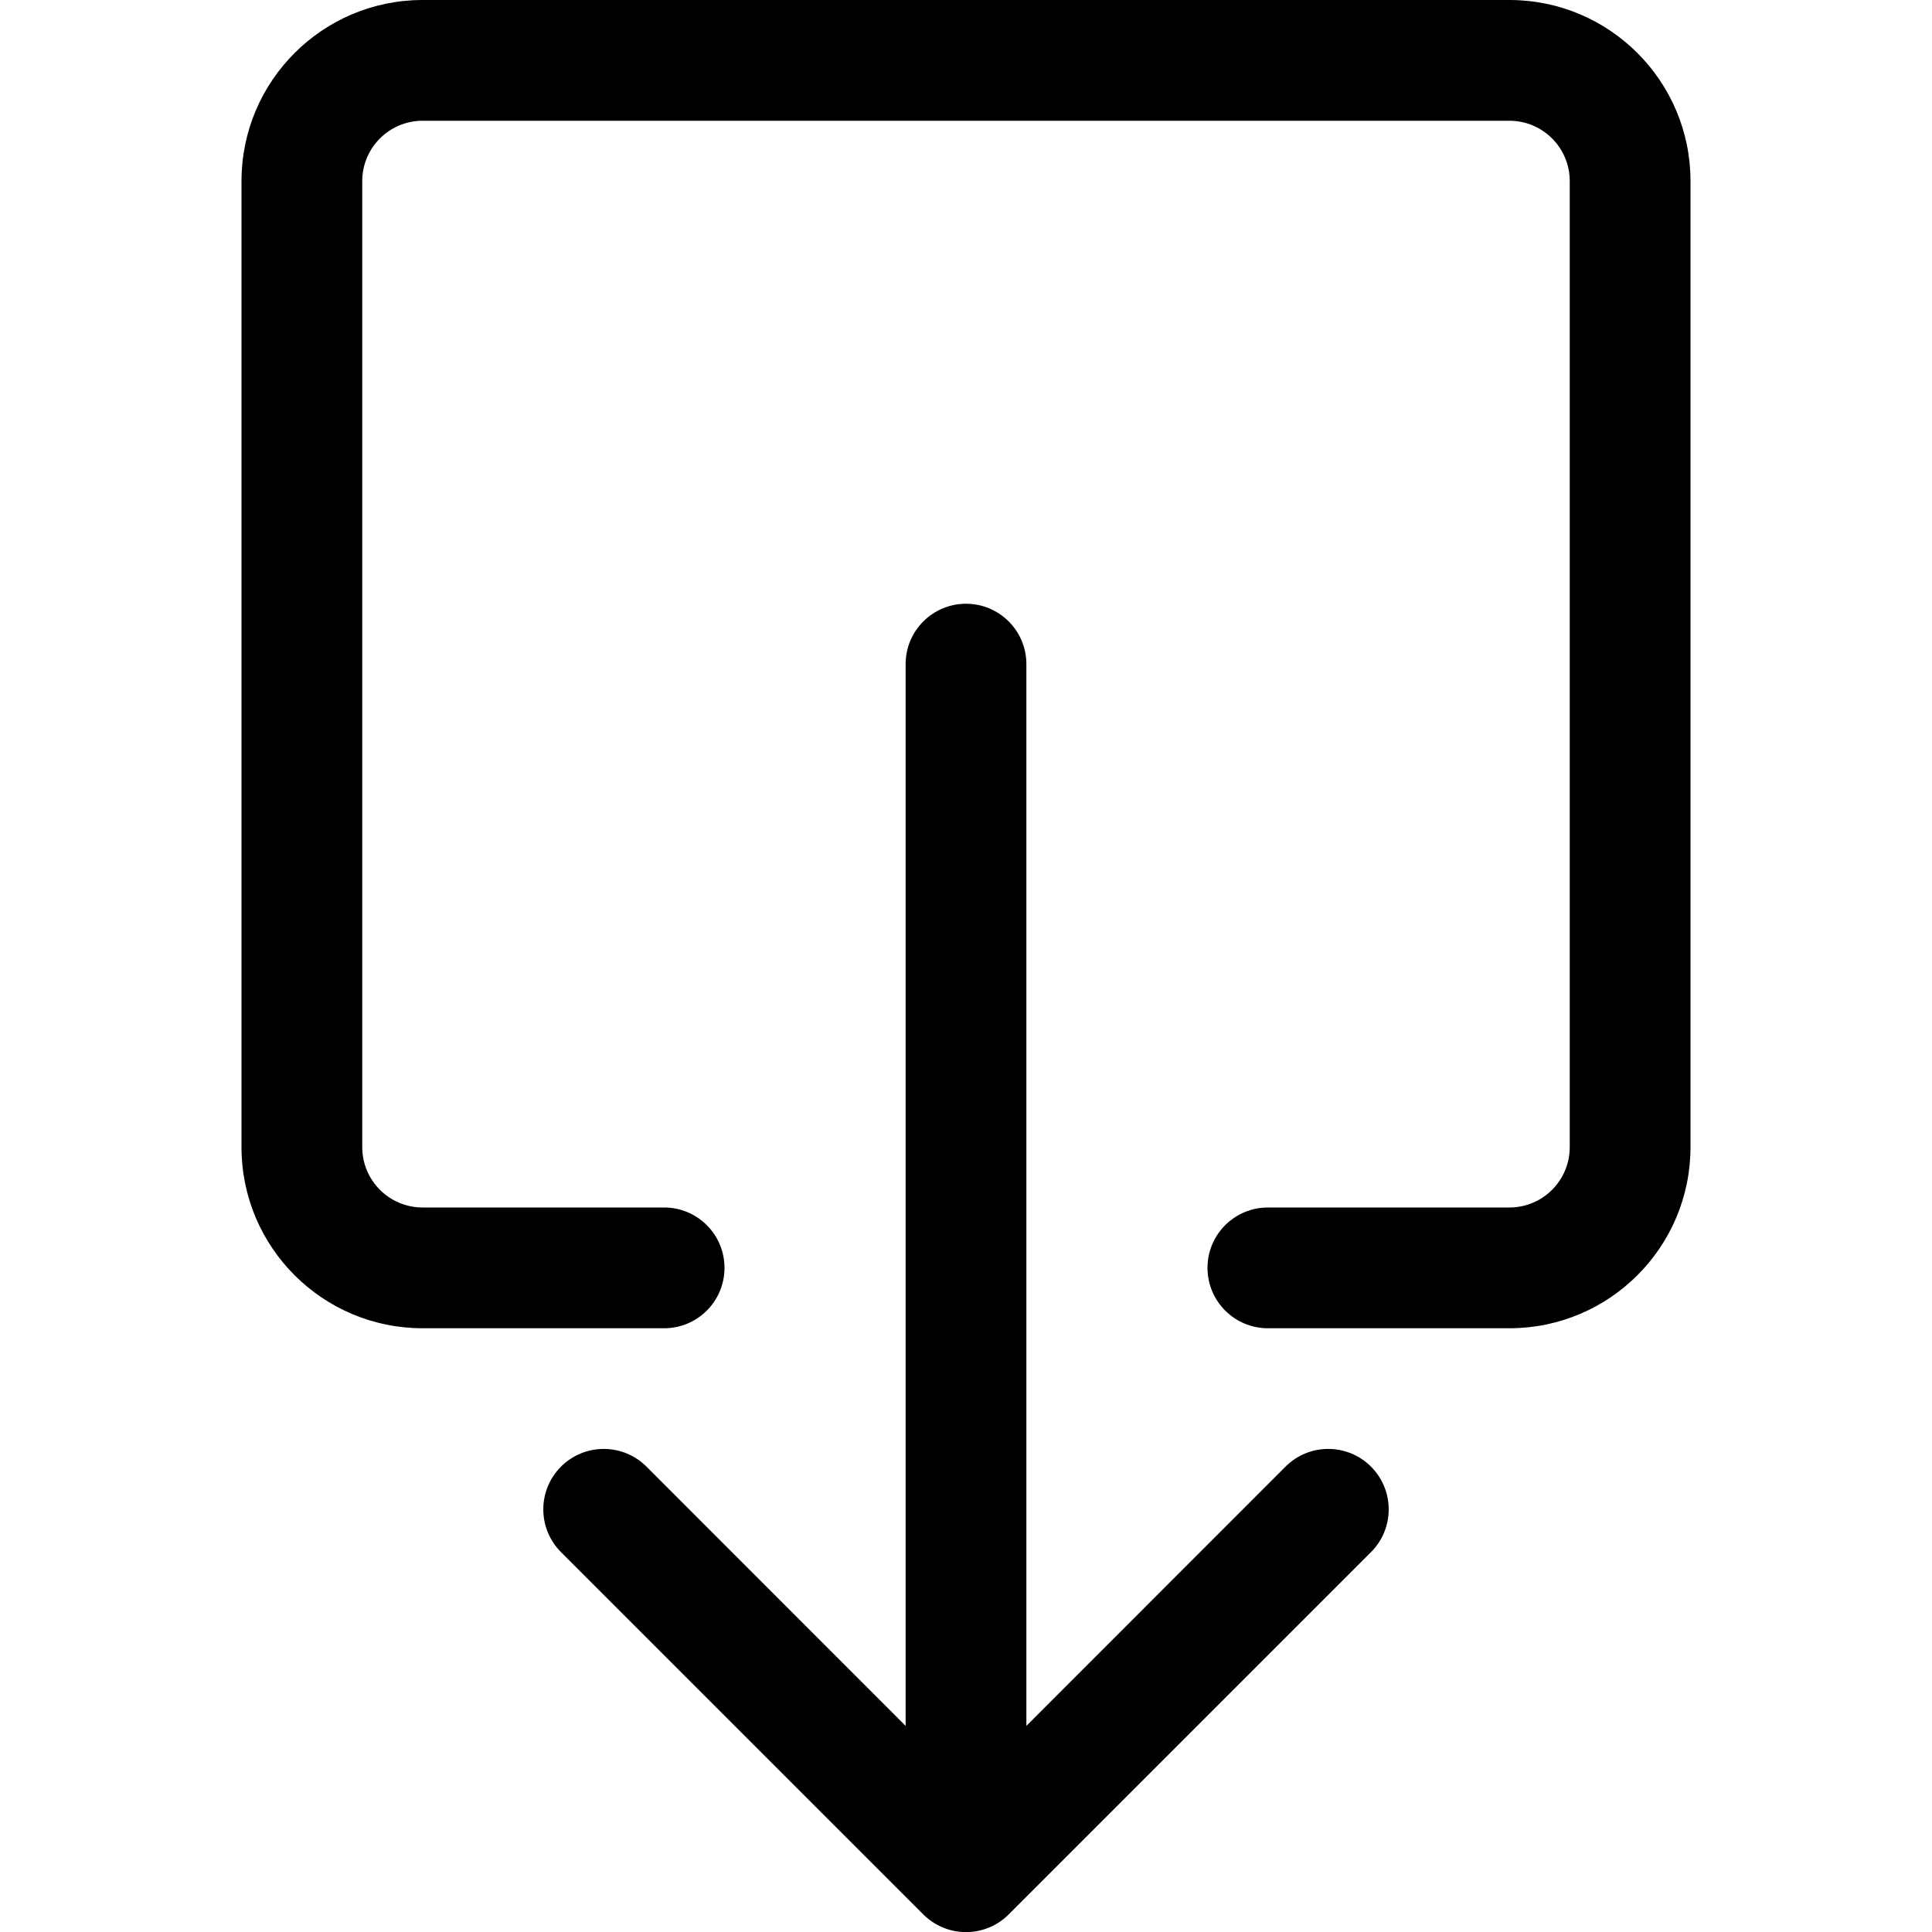
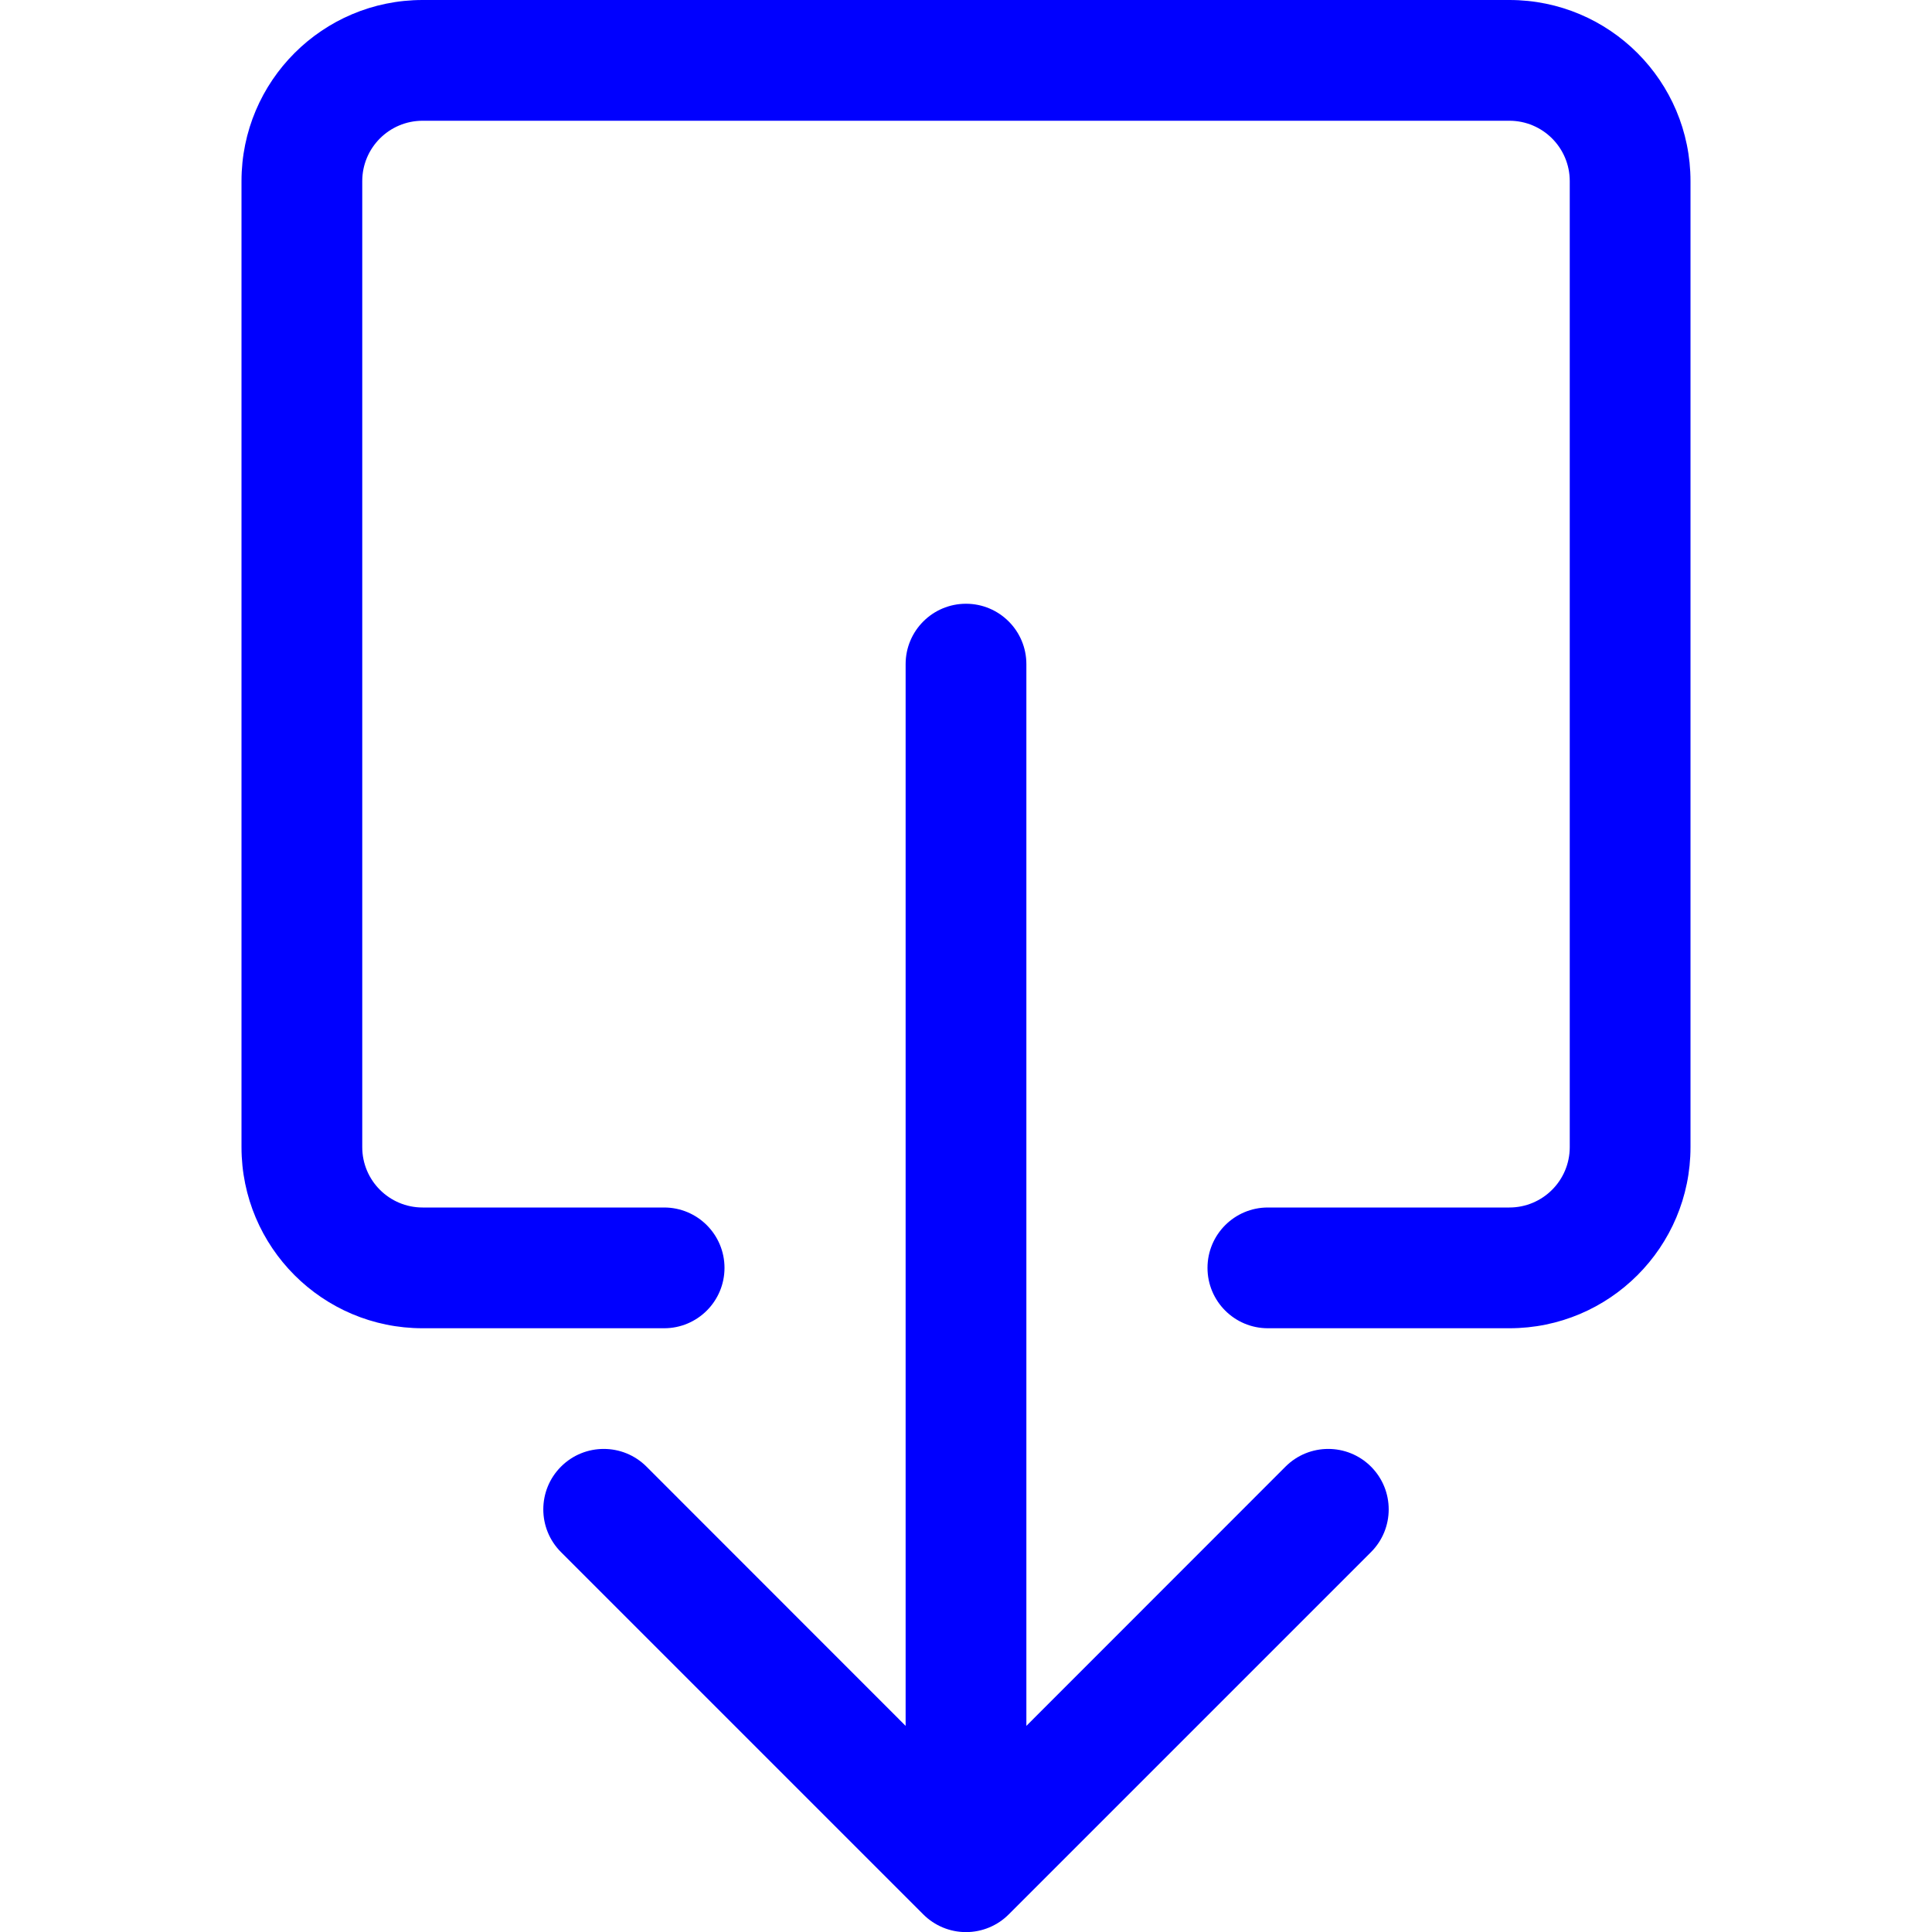
- <svg xmlns="http://www.w3.org/2000/svg" width="16" height="16" fill="currentColor" class="bi bi-box-arrow-down" viewBox="0 0 16 16">
+ <svg xmlns="http://www.w3.org/2000/svg" width="16" height="16" fill="blue" class="bi bi-box-arrow-down" viewBox="0 0 16 16">
  <path fill-rule="evenodd" d="M3.5 10a.5.5 0 0 1-.5-.5v-8a.5.5 0 0 1 .5-.5h9a.5.5 0 0 1 .5.5v8a.5.5 0 0 1-.5.5h-2a.5.5 0 0 0 0 1h2A1.5 1.5 0 0 0 14 9.5v-8A1.5 1.5 0 0 0 12.5 0h-9A1.5 1.5 0 0 0 2 1.5v8A1.5 1.5 0 0 0 3.5 11h2a.5.5 0 0 0 0-1h-2z" />
  <path fill-rule="evenodd" d="M7.646 15.854a.5.5 0 0 0 .708 0l3-3a.5.5 0 0 0-.708-.708L8.5 14.293V5.5a.5.5 0 0 0-1 0v8.793l-2.146-2.147a.5.5 0 0 0-.708.708l3 3z" />
</svg>
